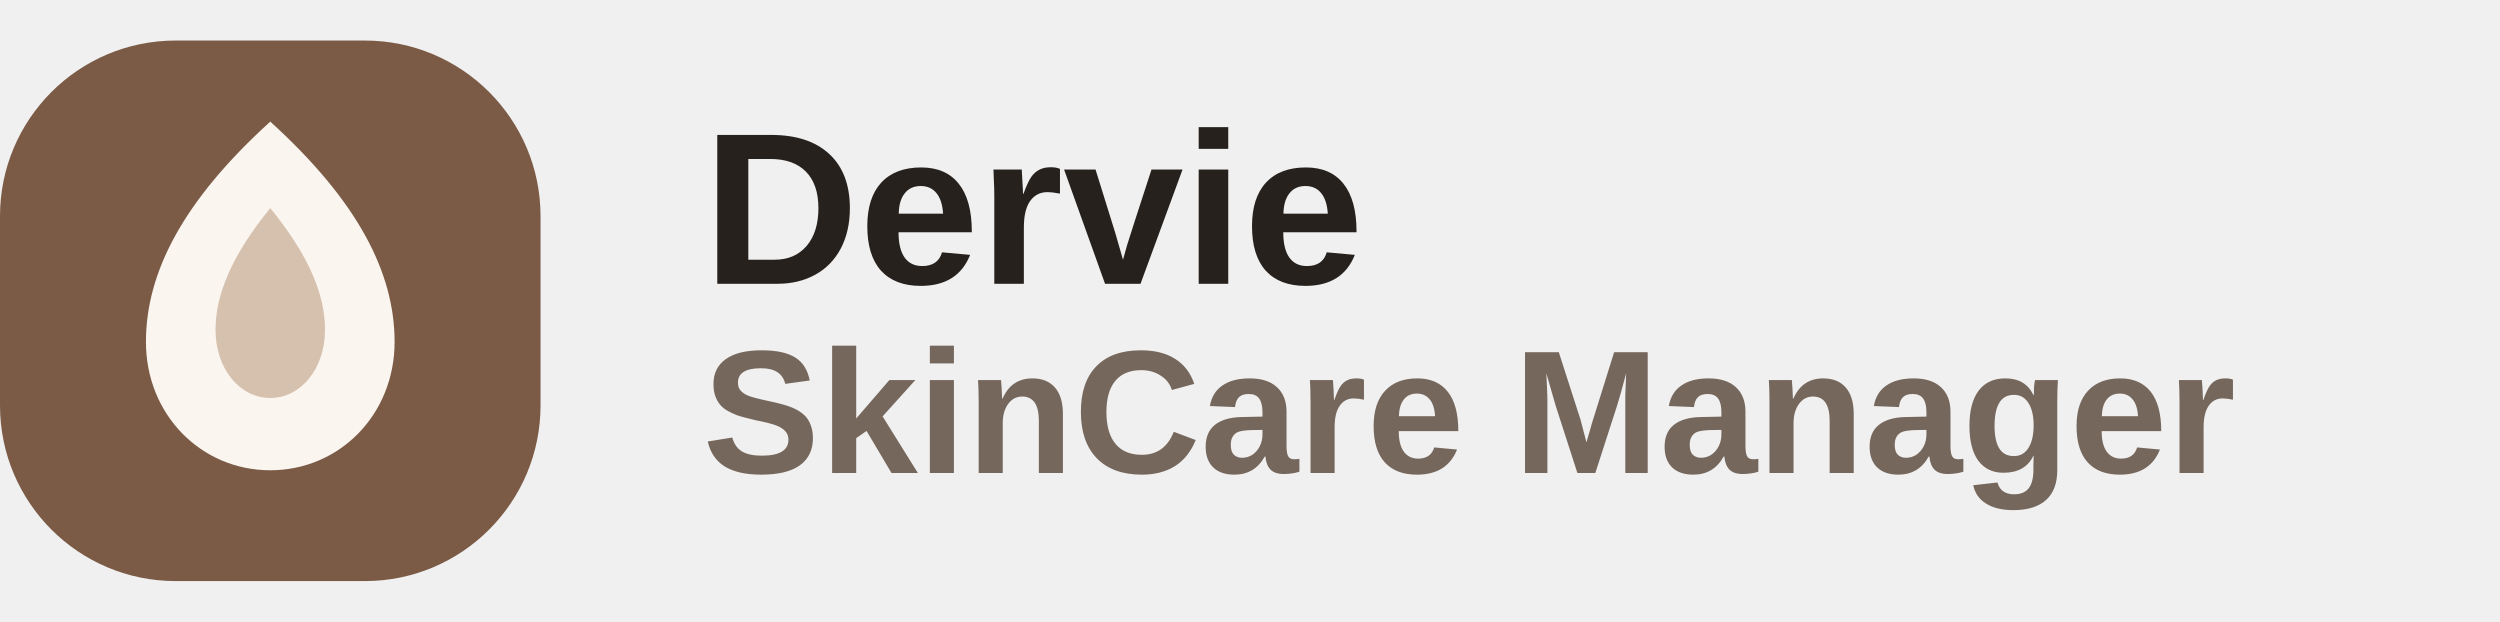
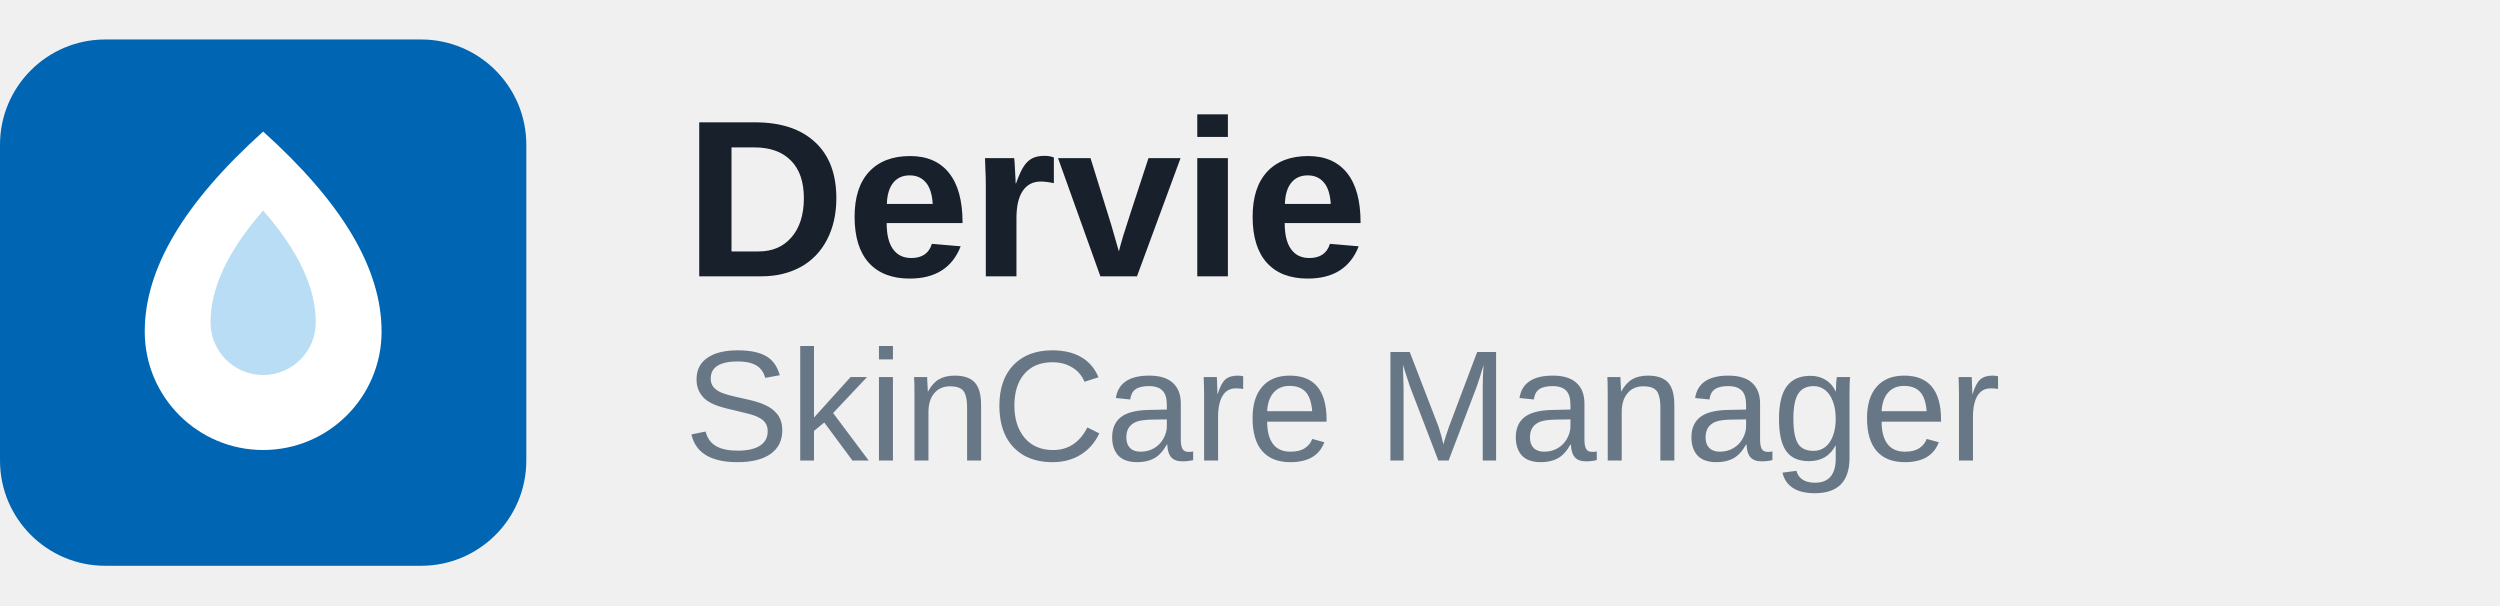
- <svg xmlns="http://www.w3.org/2000/svg" width="185" height="46" viewBox="0 0 185 46" fill="none">
-   <rect x="0" y="3" width="40" height="40" rx="13" fill="#7B5B46" />
-   <path d="M20 9C13.5 14.9 10.8 20.2 10.8 25.3C10.8 30.7 14.9 34.8 20 34.8C25.1 34.8 29.2 30.7 29.2 25.3C29.2 20.2 26.5 14.9 20 9Z" fill="#FAF5EF" />
-   <path d="M20 15.4C17.15 18.9 15.95 21.8 15.95 24.4C15.95 27.3 17.75 29.45 20 29.45C22.25 29.45 24.05 27.3 24.05 24.4C24.05 21.8 22.85 18.9 20 15.4Z" fill="#D6C0AE" />
-   <text x="52" y="21" font-family="Arial, sans-serif" font-weight="800" font-size="16" fill="#26211D">Dervie</text>
-   <text x="52" y="35" font-family="Arial, sans-serif" font-weight="600" font-size="13" fill="#76675D">SkinCare Manager</text>
+ <svg xmlns="http://www.w3.org/2000/svg" width="190" height="46" viewBox="0 0 190 46" fill="none">
+   <rect x="0" y="3" width="40" height="40" rx="8" fill="#0066B3" />
+   <path d="M20 10c-6 5.4-9 10.4-9 15.2a9 9 0 0 0 18 0C29 20.4 26 15.4 20 10Z" fill="#fff" />
+   <path d="M20 16c-2.8 3.2-4 6-4 8.5a4 4 0 0 0 8 0c0-2.5-1.2-5.3-4-8.5Z" fill="#B9DDF5" />
+   <text x="52" y="21" font-family="Arial, sans-serif" font-weight="700" font-size="17" fill="#18212B">Dervie</text>
+   <text x="52" y="35" font-family="Arial, sans-serif" font-weight="500" font-size="12" fill="#687786">SkinCare Manager</text>
</svg>
